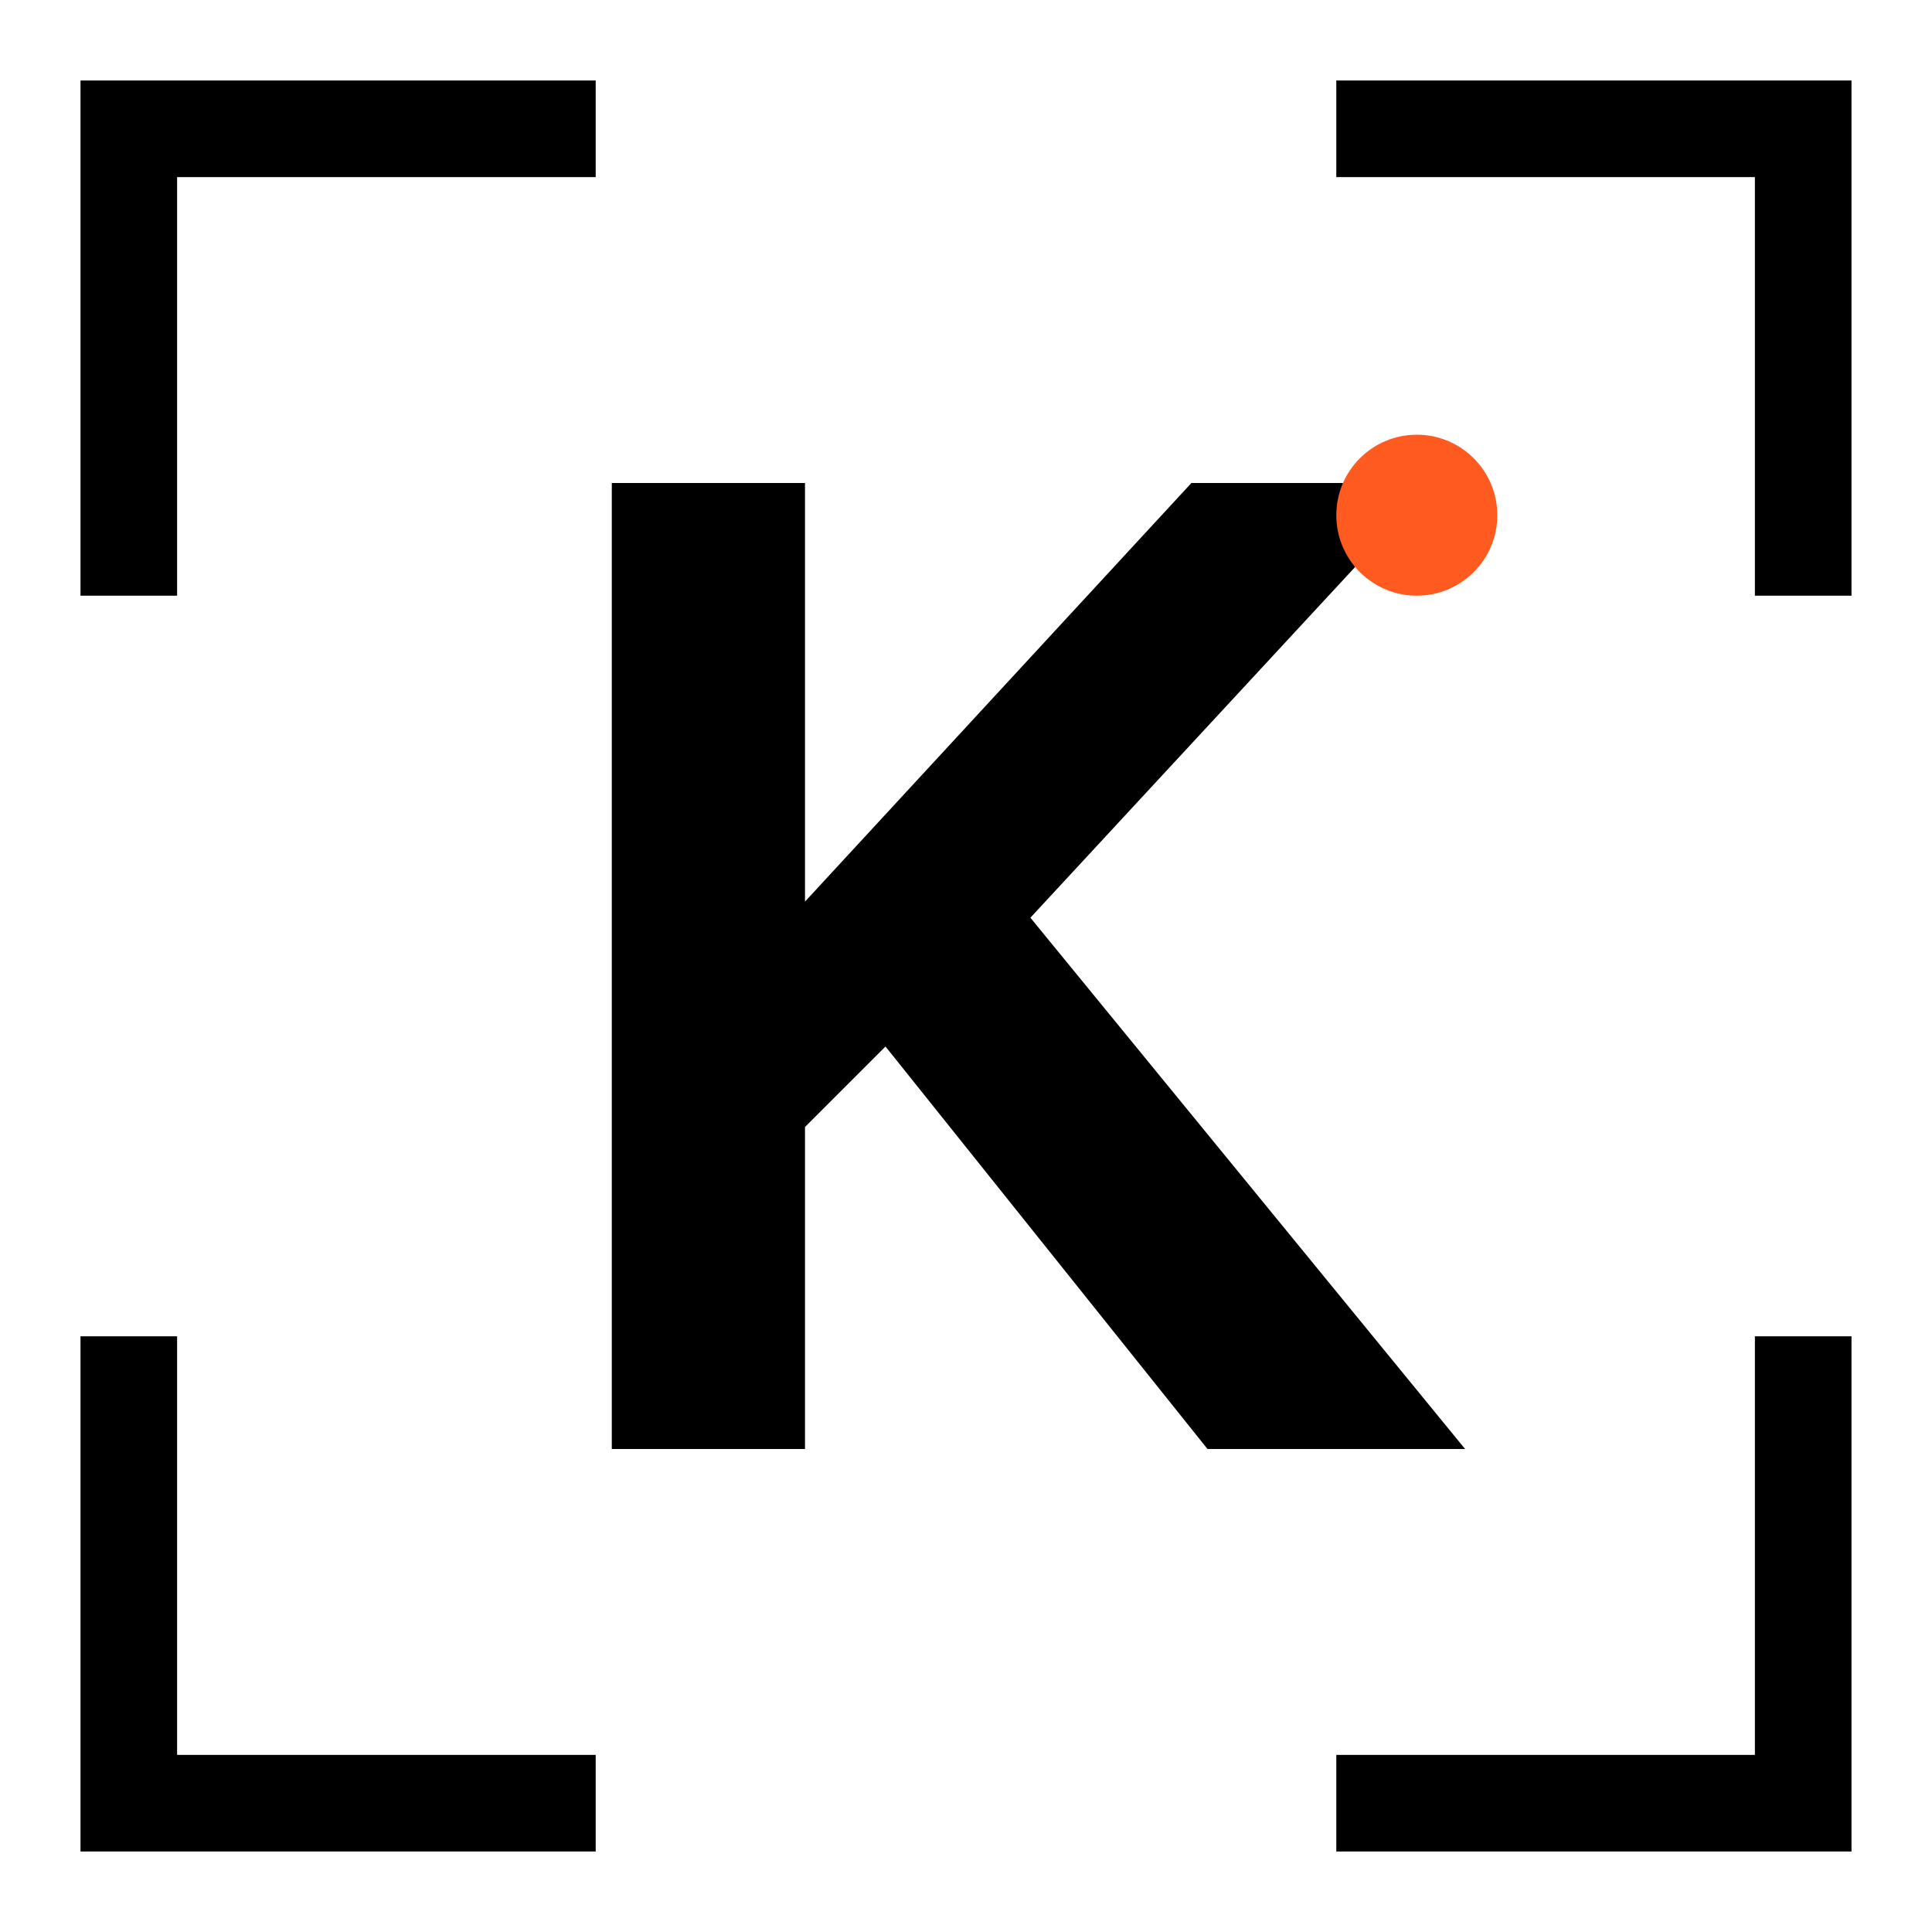
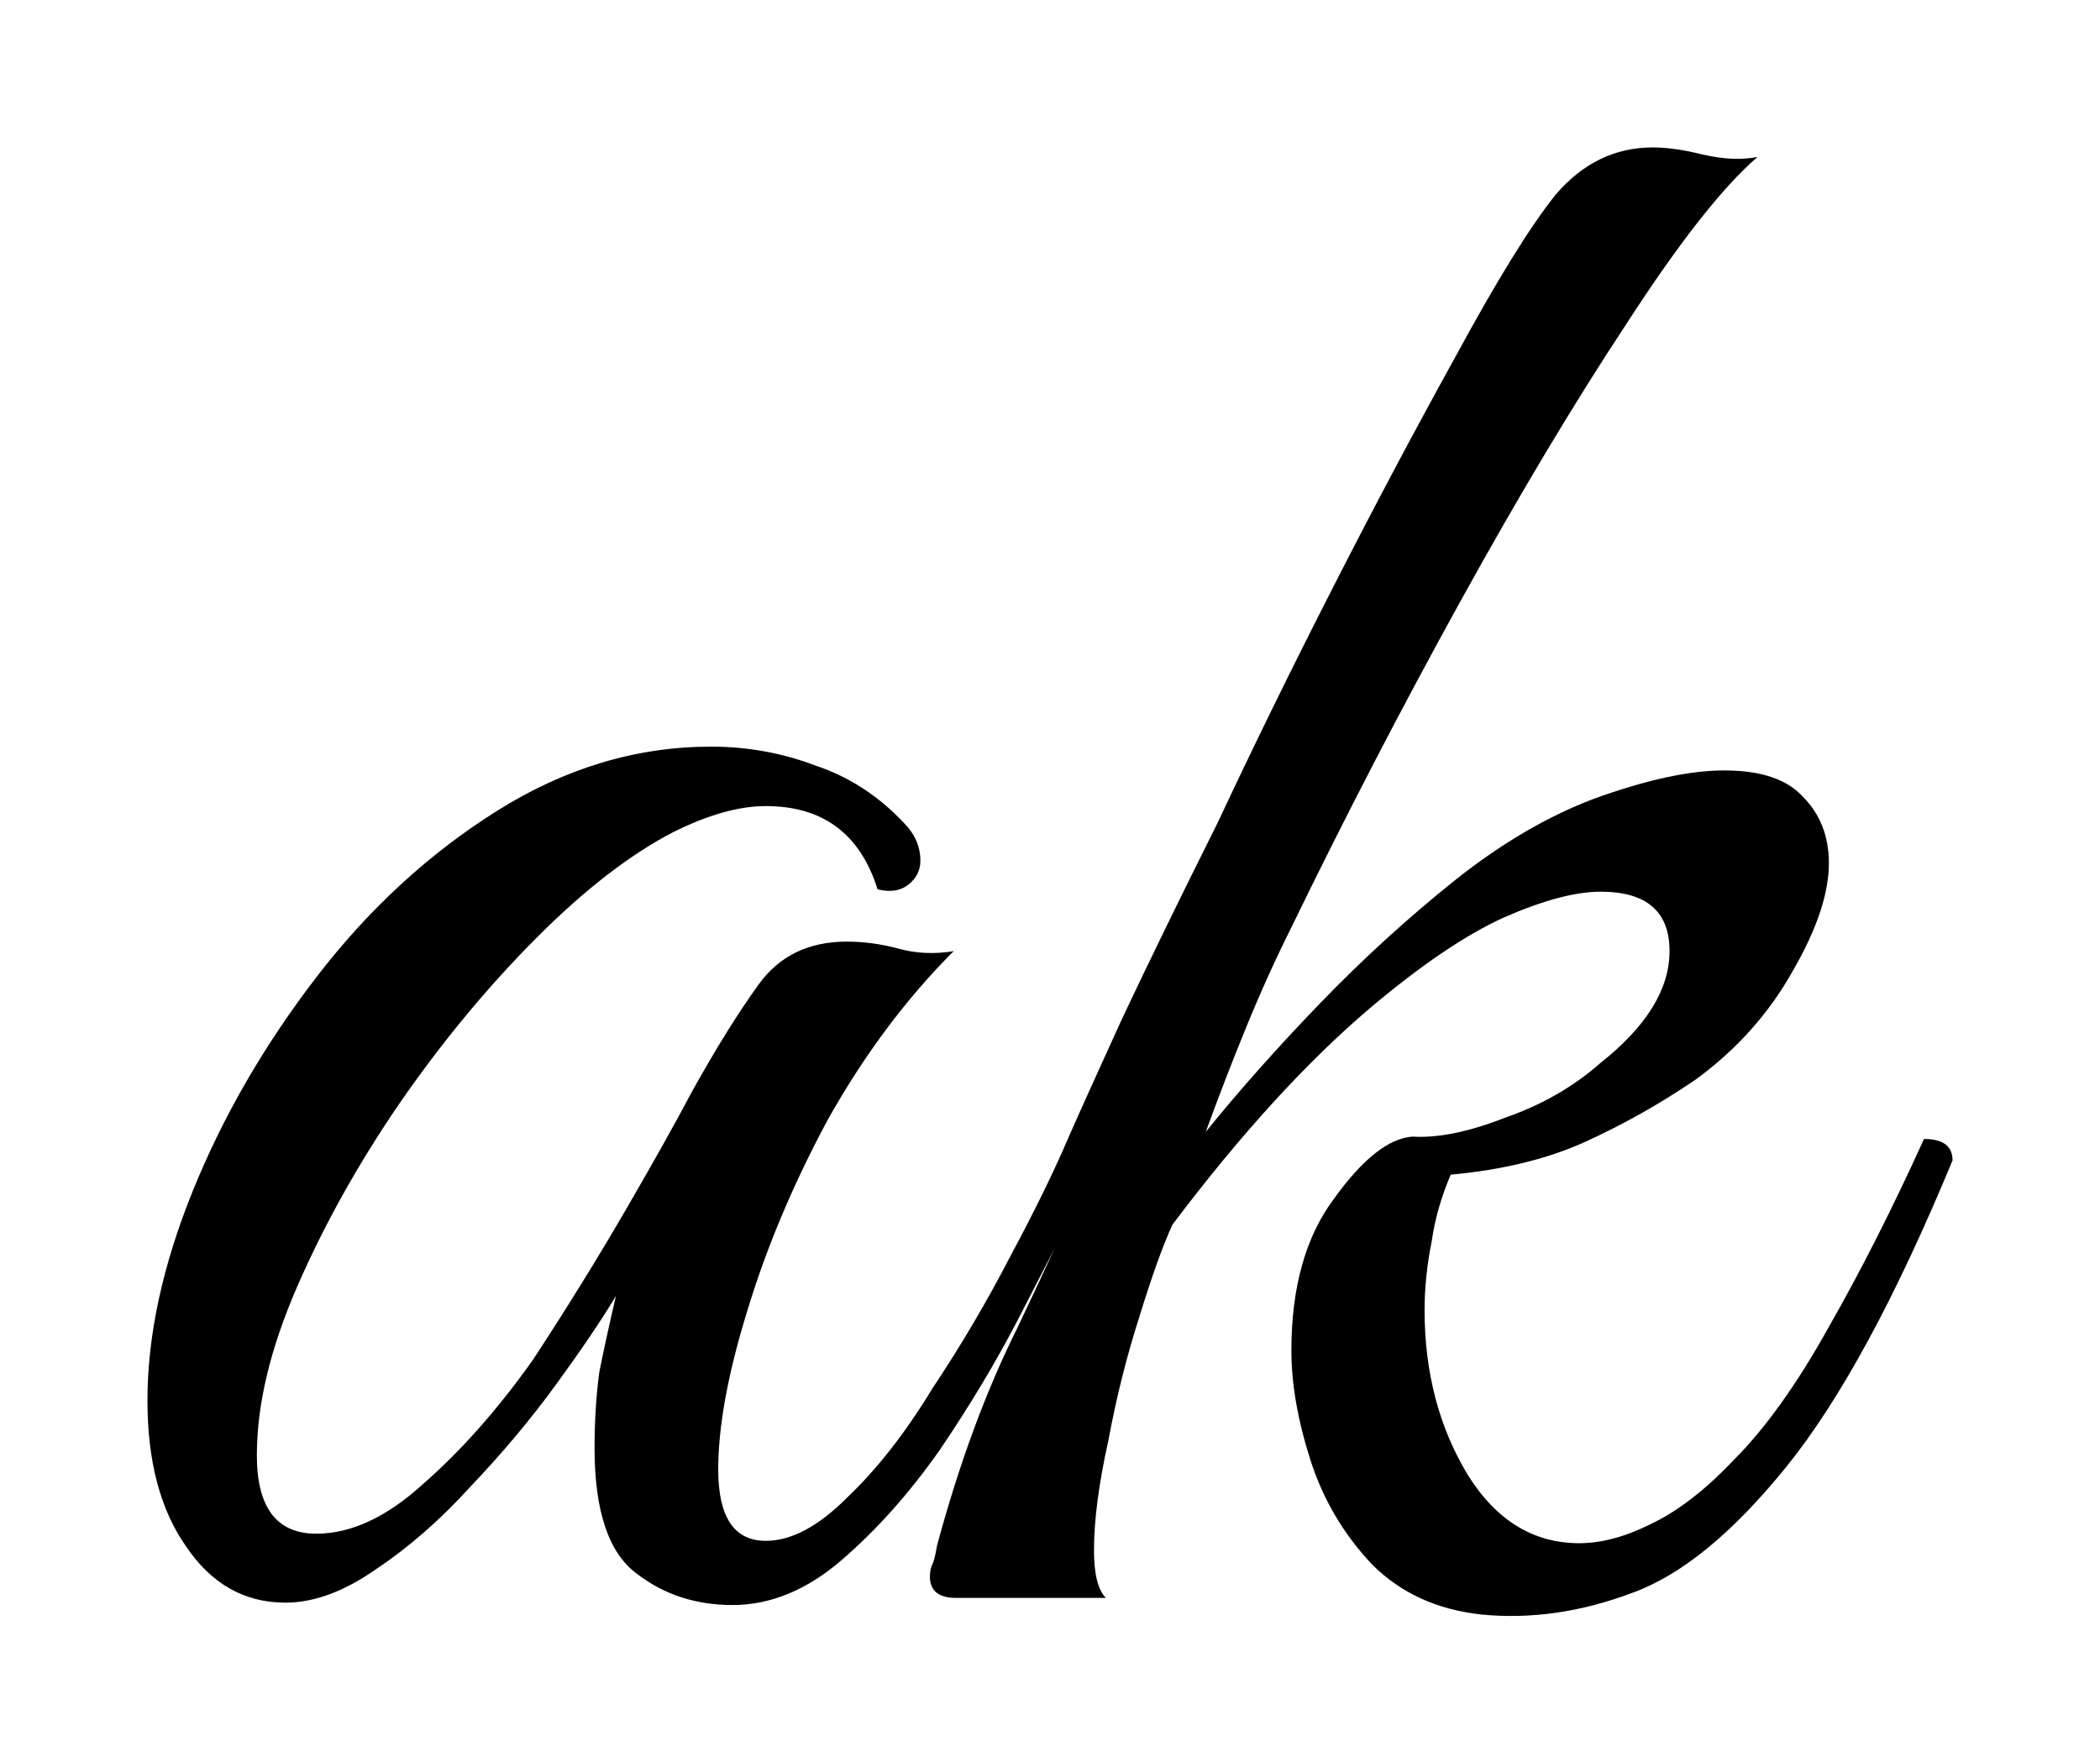
- <svg xmlns="http://www.w3.org/2000/svg" viewBox="0 0 120 120" role="img" aria-label="The Kehoe">
-   <g fill="none" stroke="currentColor" stroke-width="6" stroke-linecap="square">
-     <path d="M8 34V8h26M86 8h26v26M112 86v26H86M34 112H8V86" />
-   </g>
-   <path fill="currentColor" d="M38 30h12v26l24-26h15L64 57l27 33H75L55 65l-5 5v20H38z" />
-   <circle cx="88" cy="32" r="5" fill="#FF5A1F" />
+ <svg xmlns="http://www.w3.org/2000/svg" viewBox="-32 -672 883 741" role="img" aria-label="ak, The Kehoe">
+   <path fill="currentColor" d="M276 3Q253 3 236 -10Q218 -23 218 -63Q218 -80 220 -95Q223 -110 227 -127Q218 -112 202 -90Q186 -68 166 -47Q147 -26 126 -12Q106 2 88 2Q62 2 46 -22Q30 -45 30 -83Q30 -124 49 -171Q68 -218 101 -261Q134 -304 177 -331Q220 -358 267 -358Q290 -358 311 -350Q332 -343 348 -326Q355 -319 355 -310Q355 -304 350 -300Q345 -296 337 -298Q326 -333 290 -333Q273 -333 251 -322Q224 -308 194 -278Q163 -247 136 -208Q110 -170 93 -131Q76 -92 76 -60Q76 -27 101 -27Q123 -27 146 -48Q170 -69 192 -100Q213 -132 231 -163Q249 -194 259 -213Q274 -240 287 -258Q300 -276 324 -276Q335 -276 346 -273Q357 -270 369 -272Q339 -242 316 -201Q294 -160 282 -120Q270 -81 270 -54Q270 -24 290 -24Q306 -24 324 -42Q343 -60 360 -88Q378 -115 393 -144Q408 -172 417 -193Q422 -193 426 -192Q429 -191 429 -184Q428 -180 426 -176Q423 -171 418 -160Q410 -144 396 -117Q382 -90 363 -62Q344 -35 322 -16Q300 3 276 3ZM591 7Q563 4 545 -14Q527 -33 519 -58Q511 -83 511 -104Q511 -144 529 -168Q547 -193 562 -194Q578 -193 601 -202Q624 -210 641 -225Q670 -248 670 -272Q670 -297 641 -297Q625 -297 600 -286Q576 -275 544 -248Q504 -214 461 -157Q455 -144 447 -118Q439 -93 434 -66Q428 -39 428 -20Q428 -5 433 0H370Q359 0 359 -9Q359 -12 360 -14Q361 -16 362 -22Q376 -74 396 -114Q415 -154 428 -184Q419 -181 418 -186Q417 -190 417 -193Q424 -209 440 -244Q457 -280 480 -326Q502 -373 528 -424Q554 -475 580 -522Q606 -570 622 -590Q639 -610 663 -610Q672 -610 684 -607Q697 -604 707 -606Q685 -587 652 -536Q619 -486 582 -419Q545 -352 511 -282Q501 -262 492 -240Q483 -218 475 -196Q496 -222 523 -250Q550 -278 580 -302Q609 -325 638 -336Q671 -348 693 -348Q716 -348 726 -337Q737 -326 737 -309Q737 -290 722 -264Q707 -237 681 -218Q659 -203 635 -192Q611 -181 578 -178Q572 -164 570 -150Q567 -135 567 -121Q567 -82 585 -52Q603 -23 632 -23Q646 -23 662 -31Q679 -39 697 -58Q717 -78 737 -114Q757 -149 777 -193Q789 -193 789 -184Q753 -97 719 -55Q685 -13 654 -2Q622 10 591 7Z" />
</svg>
